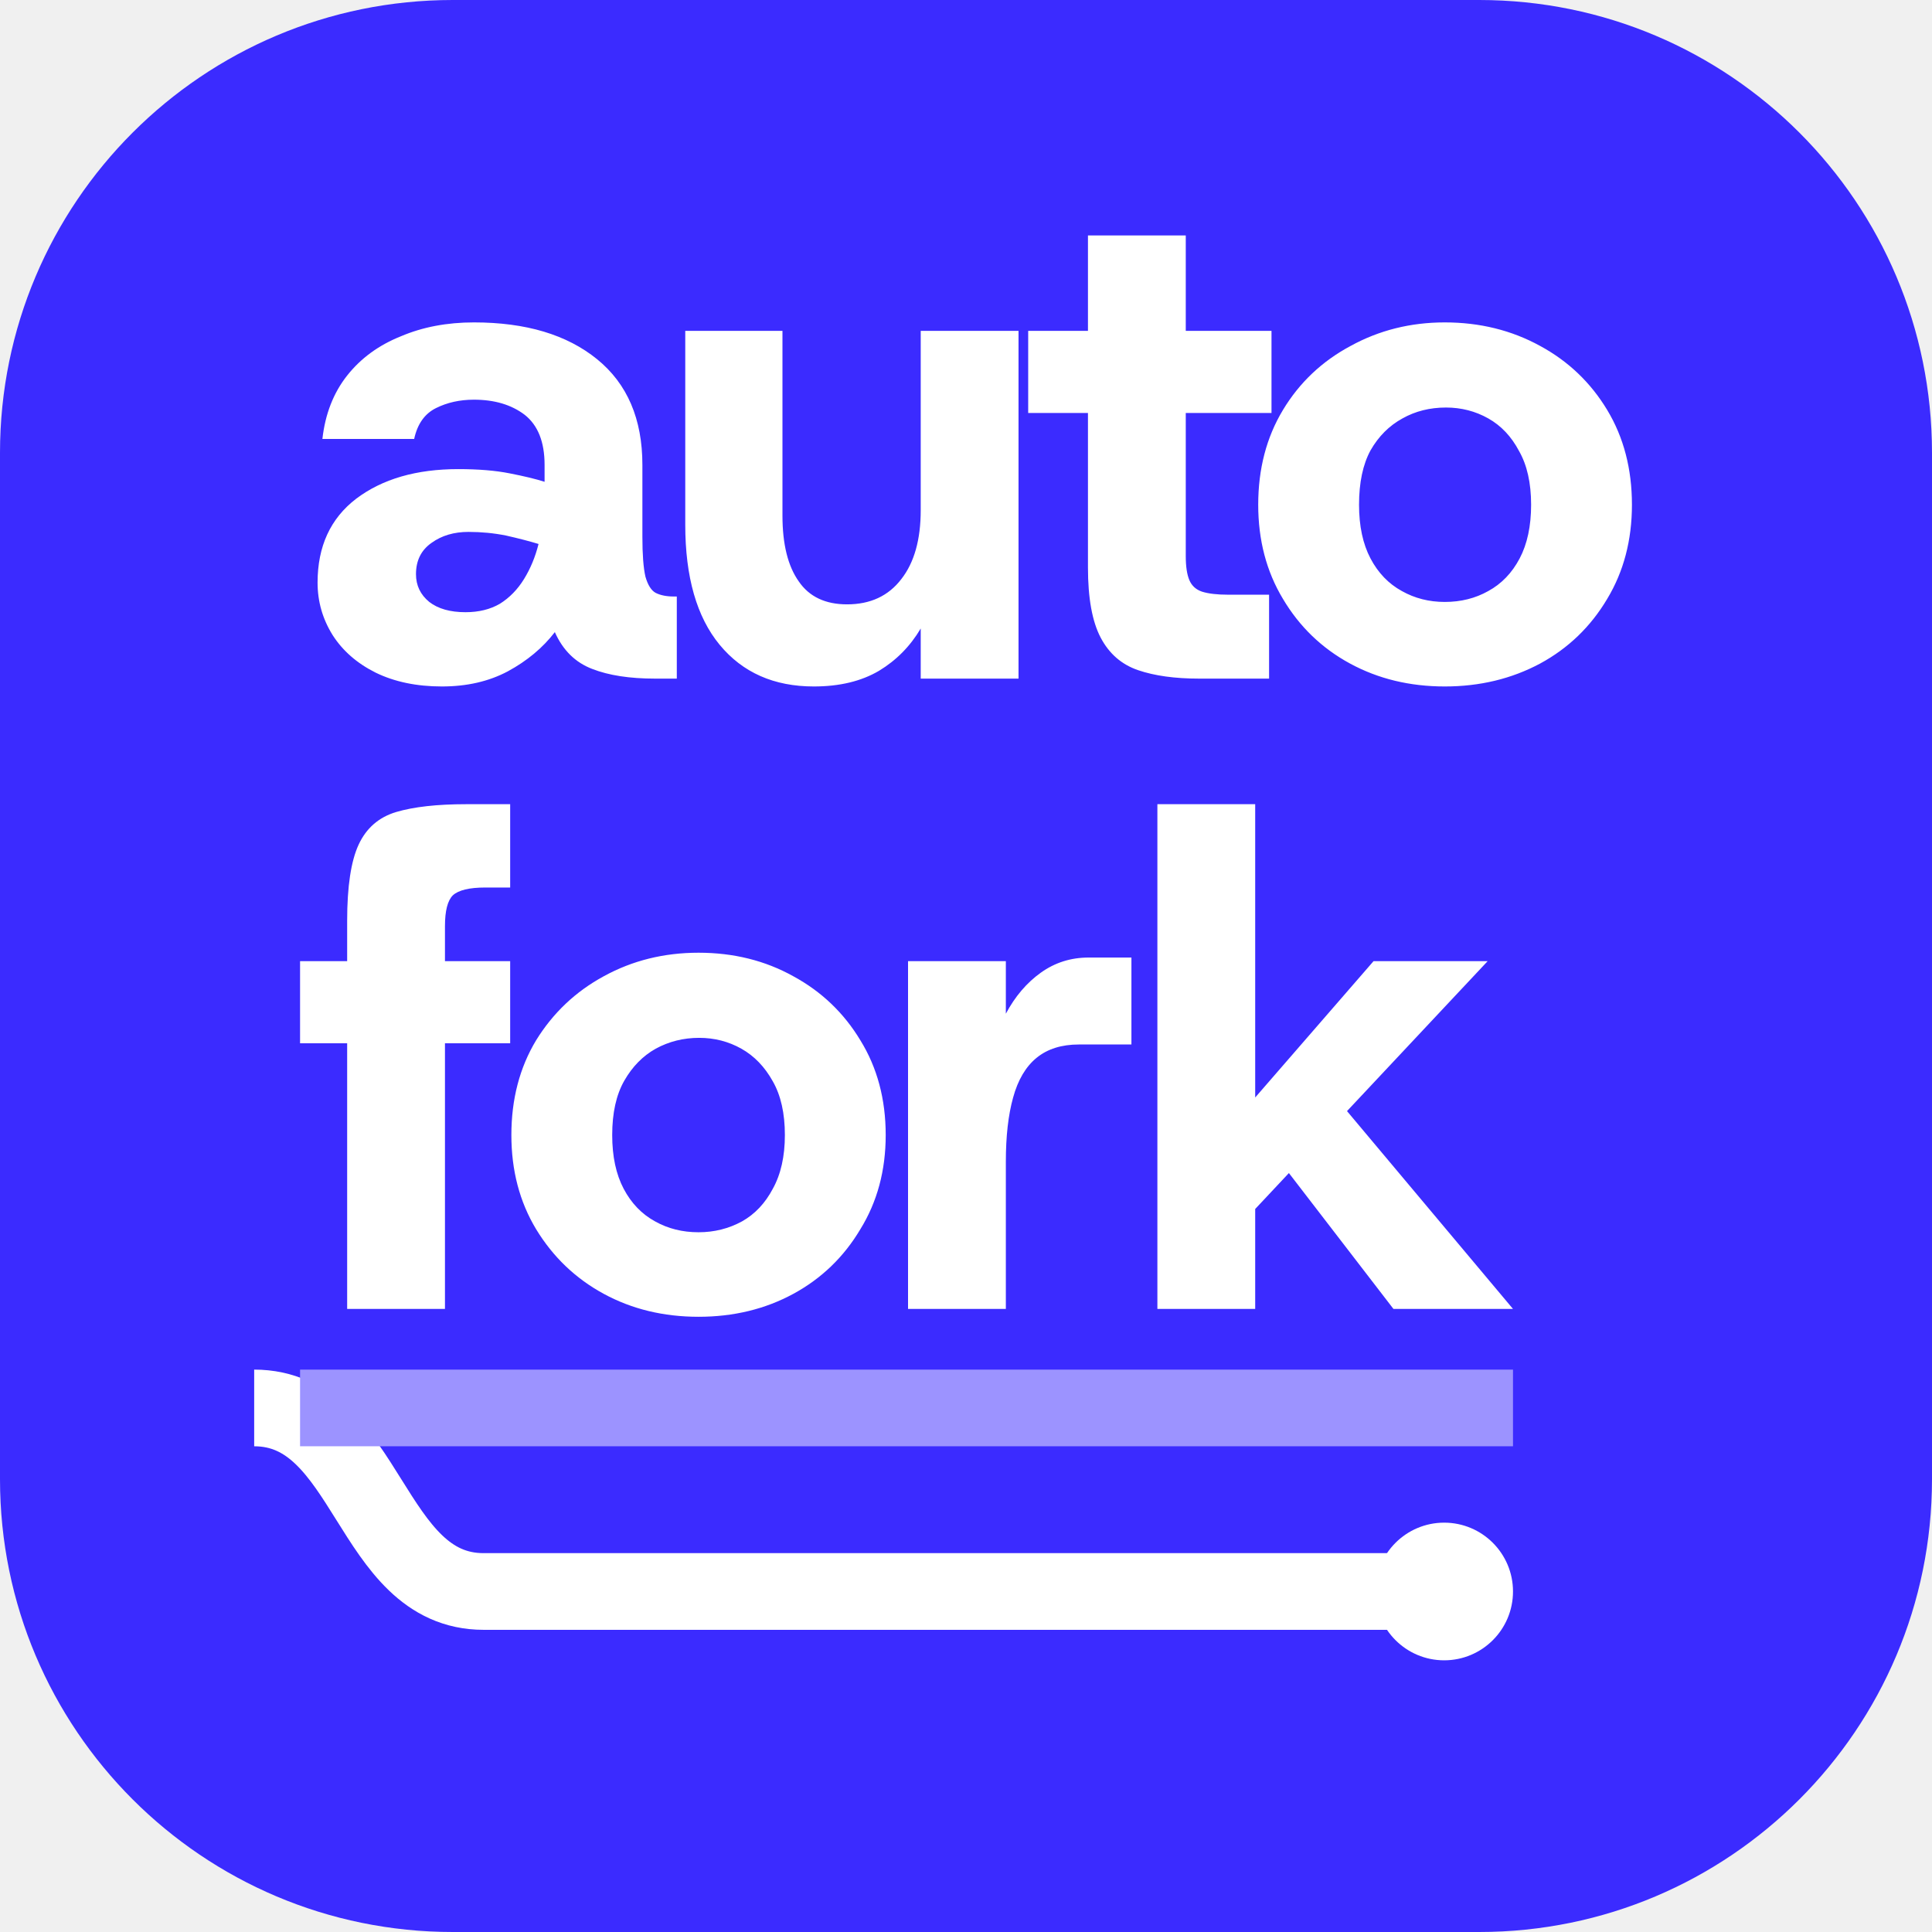
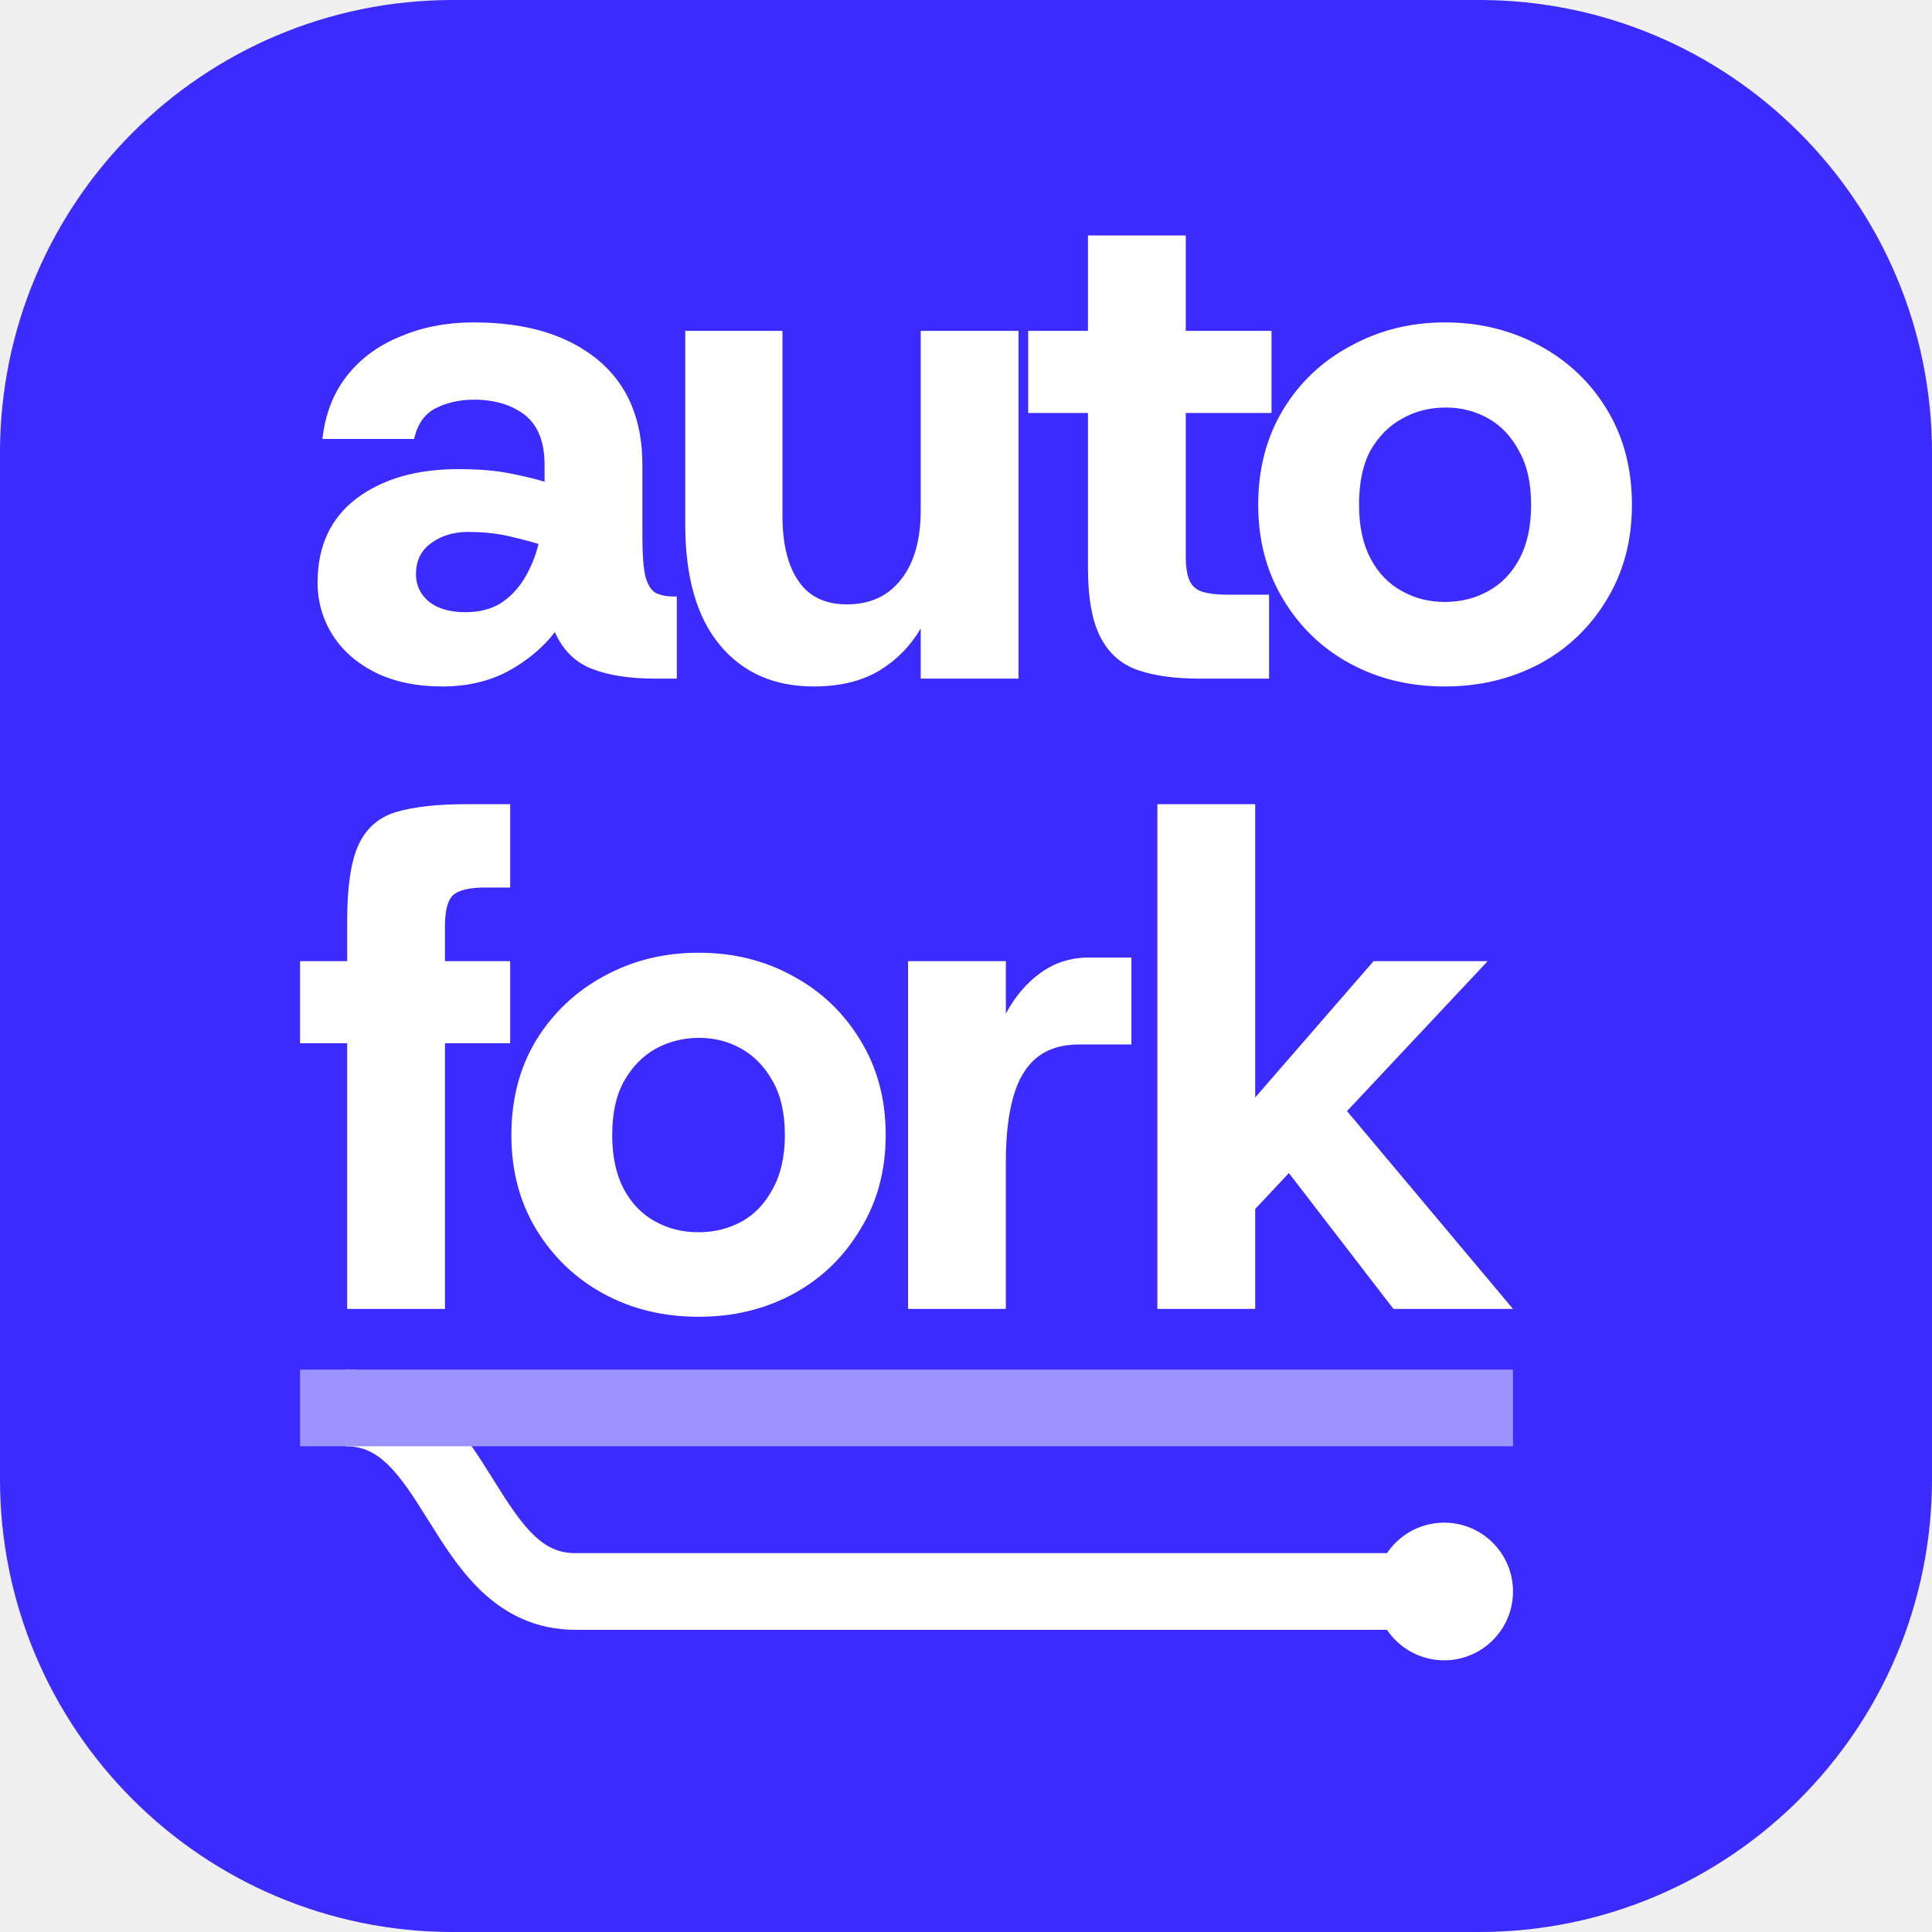
<svg xmlns="http://www.w3.org/2000/svg" viewBox="0 0 32 32" role="img" aria-label="autofork">
  <style>.tile{fill:#3B2BFF}.ink{fill:#FFFFFF}.app{stroke:#9C93FF}.you{stroke:#FFFFFF}.node{fill:#FFFFFF}.ring{fill:#3B2BFF}.ring{stroke:#FFFFFF}</style>
  <clipPath id="c">
    <rect width="32" height="32" rx="7.5" />
  </clipPath>
  <g clip-path="url(#c)">
    <rect class="tile" width="32" height="32" rx="7.5" />
    <path class="ink" d="M7.32 11.37L7.32 11.37Q6.69 11.37 6.22 11.14Q5.76 10.91 5.51 10.52Q5.26 10.12 5.26 9.65L5.26 9.65Q5.26 8.75 5.90 8.26Q6.55 7.77 7.59 7.77L7.59 7.77Q8.09 7.77 8.44 7.84Q8.80 7.91 9.02 7.98L9.02 7.98L9.02 7.70Q9.02 7.13 8.69 6.87Q8.36 6.62 7.85 6.62L7.85 6.62Q7.50 6.62 7.22 6.76Q6.94 6.90 6.86 7.27L6.86 7.27L5.34 7.27Q5.41 6.65 5.75 6.22Q6.09 5.79 6.64 5.57Q7.18 5.34 7.85 5.34L7.85 5.34Q9.14 5.34 9.89 5.95Q10.64 6.56 10.64 7.70L10.64 7.70L10.64 8.89Q10.64 9.33 10.69 9.55Q10.75 9.76 10.86 9.82Q10.98 9.88 11.16 9.88L11.16 9.88L11.21 9.88L11.21 11.24L10.85 11.24Q10.22 11.24 9.81 11.08Q9.39 10.92 9.19 10.47L9.19 10.47Q8.89 10.86 8.41 11.12Q7.94 11.37 7.32 11.37ZM7.71 10.14L7.71 10.14Q8.04 10.14 8.28 10.00Q8.52 9.85 8.68 9.59Q8.84 9.33 8.92 9.01L8.92 9.01Q8.69 8.94 8.38 8.87Q8.08 8.81 7.76 8.81L7.76 8.81Q7.40 8.81 7.15 8.99Q6.89 9.17 6.89 9.51L6.89 9.51Q6.89 9.79 7.11 9.97Q7.33 10.14 7.71 10.14ZM13.48 11.37L13.48 11.37Q12.49 11.37 11.92 10.68Q11.35 9.99 11.35 8.69L11.35 8.69L11.35 5.48L12.96 5.48L12.96 8.54Q12.96 9.25 13.23 9.63Q13.49 10.01 14.03 10.01L14.03 10.01Q14.61 10.01 14.93 9.59Q15.25 9.18 15.25 8.45L15.25 8.45L15.25 5.48L16.87 5.48L16.87 11.24L15.25 11.24L15.25 10.41Q14.99 10.85 14.56 11.11Q14.12 11.37 13.48 11.37ZM21.02 11.24L19.86 11.24Q19.26 11.24 18.85 11.10Q18.44 10.96 18.23 10.56Q18.02 10.16 18.02 9.40L18.02 9.40L18.02 6.84L17.03 6.84L17.03 5.48L18.02 5.48L18.02 3.90L19.64 3.90L19.64 5.48L21.06 5.48L21.06 6.84L19.64 6.84L19.64 9.21Q19.64 9.47 19.70 9.61Q19.76 9.75 19.91 9.80Q20.07 9.85 20.34 9.85L20.34 9.85L21.02 9.85L21.02 11.24ZM23.93 11.37L23.93 11.37Q23.06 11.37 22.36 10.99Q21.66 10.61 21.25 9.92Q20.84 9.24 20.84 8.36L20.84 8.36Q20.84 7.47 21.25 6.79Q21.66 6.11 22.37 5.73Q23.08 5.34 23.93 5.34L23.93 5.34Q24.80 5.34 25.51 5.73Q26.21 6.11 26.62 6.79Q27.03 7.47 27.03 8.36L27.03 8.36Q27.03 9.24 26.62 9.92Q26.21 10.61 25.51 10.99Q24.80 11.37 23.93 11.37ZM23.93 9.97L23.93 9.97Q24.33 9.97 24.65 9.79Q24.98 9.61 25.17 9.25Q25.36 8.89 25.36 8.36L25.36 8.36Q25.36 7.82 25.16 7.47Q24.97 7.11 24.65 6.93Q24.33 6.75 23.95 6.75L23.95 6.75Q23.55 6.75 23.23 6.93Q22.90 7.11 22.70 7.46Q22.51 7.81 22.51 8.36L22.51 8.36Q22.51 8.89 22.70 9.25Q22.89 9.61 23.22 9.79Q23.54 9.97 23.93 9.97ZM7.37 21.68L5.75 21.68L5.75 15.25Q5.75 14.40 5.94 13.99Q6.13 13.58 6.56 13.45Q7.00 13.32 7.72 13.32L7.72 13.32L8.45 13.32L8.45 14.70L8.04 14.70Q7.64 14.70 7.50 14.83Q7.37 14.96 7.37 15.34L7.37 15.34L7.37 21.68ZM8.45 17.28L4.97 17.28L4.97 15.92L8.45 15.92L8.45 17.28ZM11.57 21.81L11.57 21.81Q10.70 21.81 10.00 21.43Q9.30 21.05 8.88 20.36Q8.47 19.68 8.47 18.80L8.47 18.80Q8.47 17.91 8.88 17.23Q9.30 16.55 10.00 16.17Q10.71 15.78 11.57 15.78L11.57 15.78Q12.44 15.78 13.14 16.17Q13.84 16.55 14.25 17.23Q14.67 17.91 14.67 18.80L14.67 18.80Q14.67 19.68 14.25 20.36Q13.84 21.05 13.14 21.43Q12.44 21.81 11.57 21.81ZM11.57 20.41L11.57 20.41Q11.96 20.41 12.29 20.23Q12.61 20.05 12.80 19.69Q13.00 19.33 13.00 18.80L13.00 18.80Q13.00 18.26 12.80 17.91Q12.60 17.55 12.28 17.37Q11.96 17.19 11.58 17.19L11.58 17.19Q11.19 17.19 10.86 17.37Q10.54 17.55 10.34 17.90Q10.14 18.25 10.14 18.80L10.14 18.80Q10.14 19.33 10.33 19.69Q10.52 20.05 10.85 20.23Q11.17 20.41 11.57 20.41ZM16.66 21.68L15.04 21.68L15.04 15.92L16.66 15.92L16.66 16.79Q16.89 16.36 17.24 16.11Q17.59 15.86 18.03 15.86L18.03 15.86L18.74 15.86L18.74 17.30L17.87 17.30Q17.44 17.30 17.17 17.52Q16.90 17.74 16.78 18.18Q16.66 18.61 16.66 19.24L16.66 19.24L16.66 21.68ZM24.64 15.92L20.71 20.11L19.92 19.18L22.75 15.92L24.64 15.92ZM20.79 21.68L19.17 21.68L19.17 13.32L20.79 13.32L20.79 21.68ZM25.06 21.68L23.08 21.68L20.91 18.86L21.88 17.89L25.06 21.68Z" />
-     <path class="you" fill="none" stroke-width="1.27" d="M4.21 23.32C6.11 23.32 6.11 26.36 8.01 26.36H23.92" />
+     <path class="you" fill="none" stroke-width="1.27" d="M5.73 23.32C7.63 23.32 7.63 26.36 9.53 26.36H23.92" />
    <path class="app" fill="none" stroke-width="1.27" d="M4.97 23.32H25.06" />
    <circle class="node" cx="23.92" cy="26.36" r="1.14" />
  </g>
</svg>
